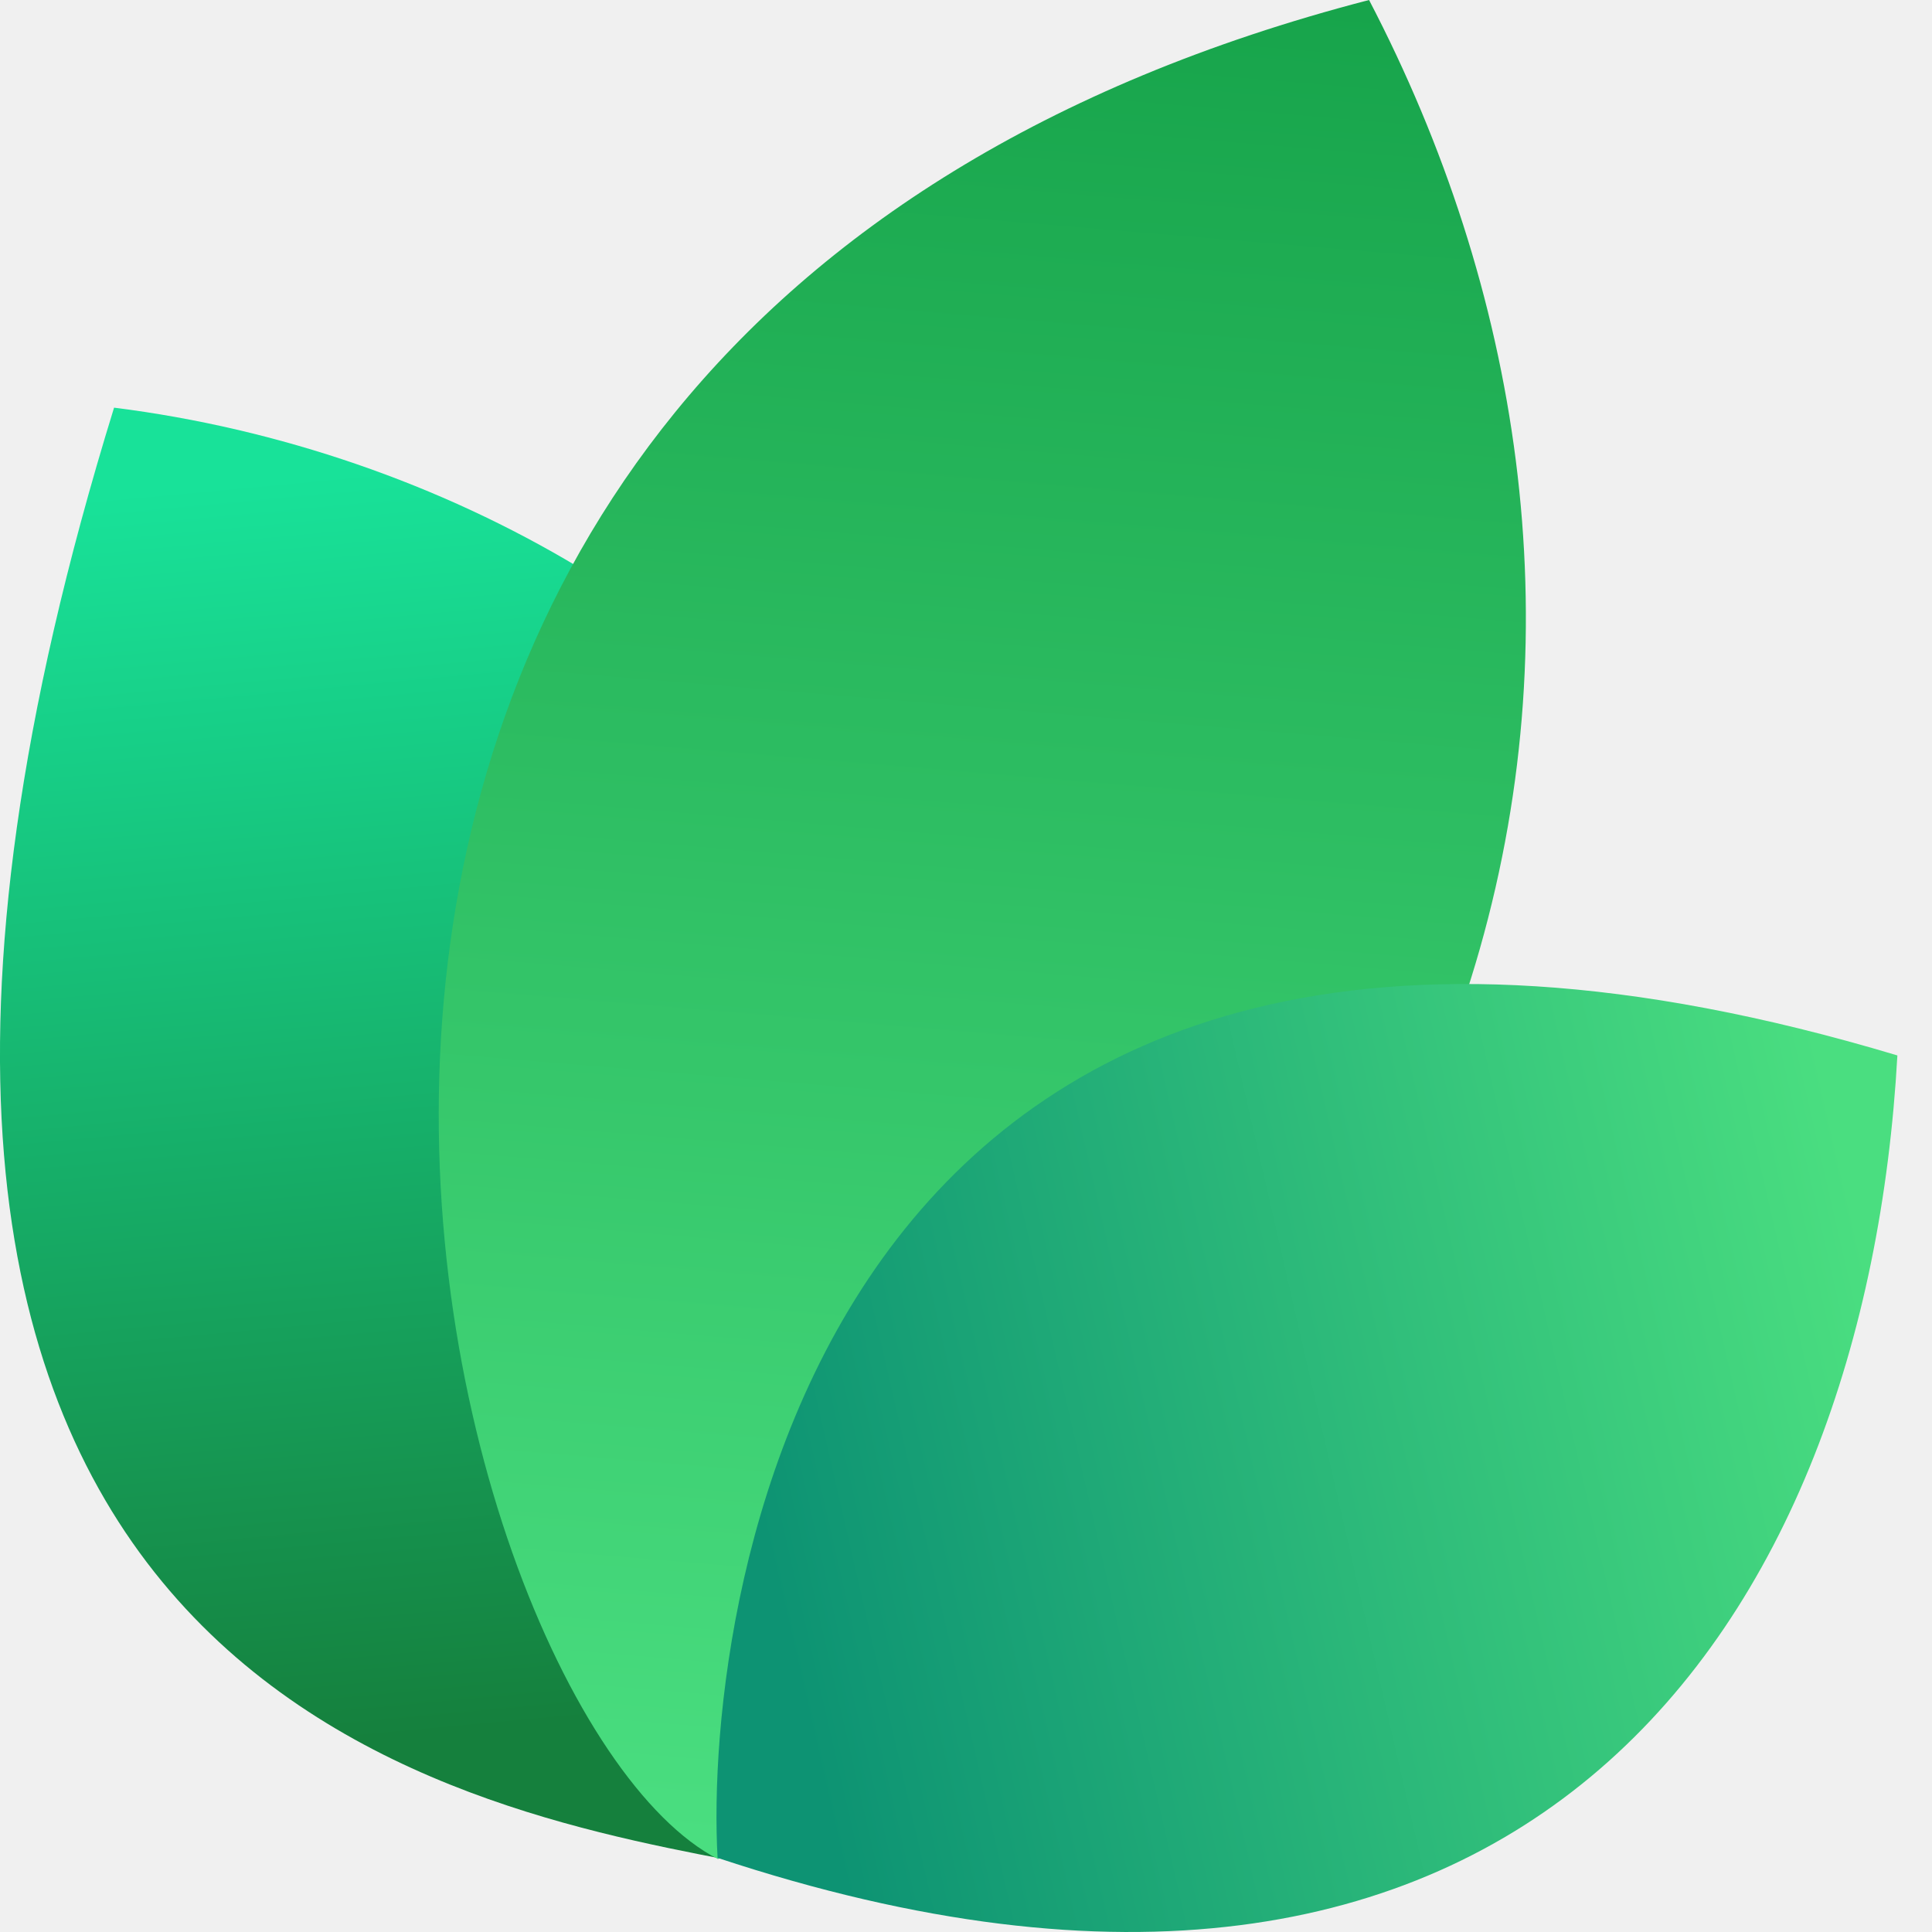
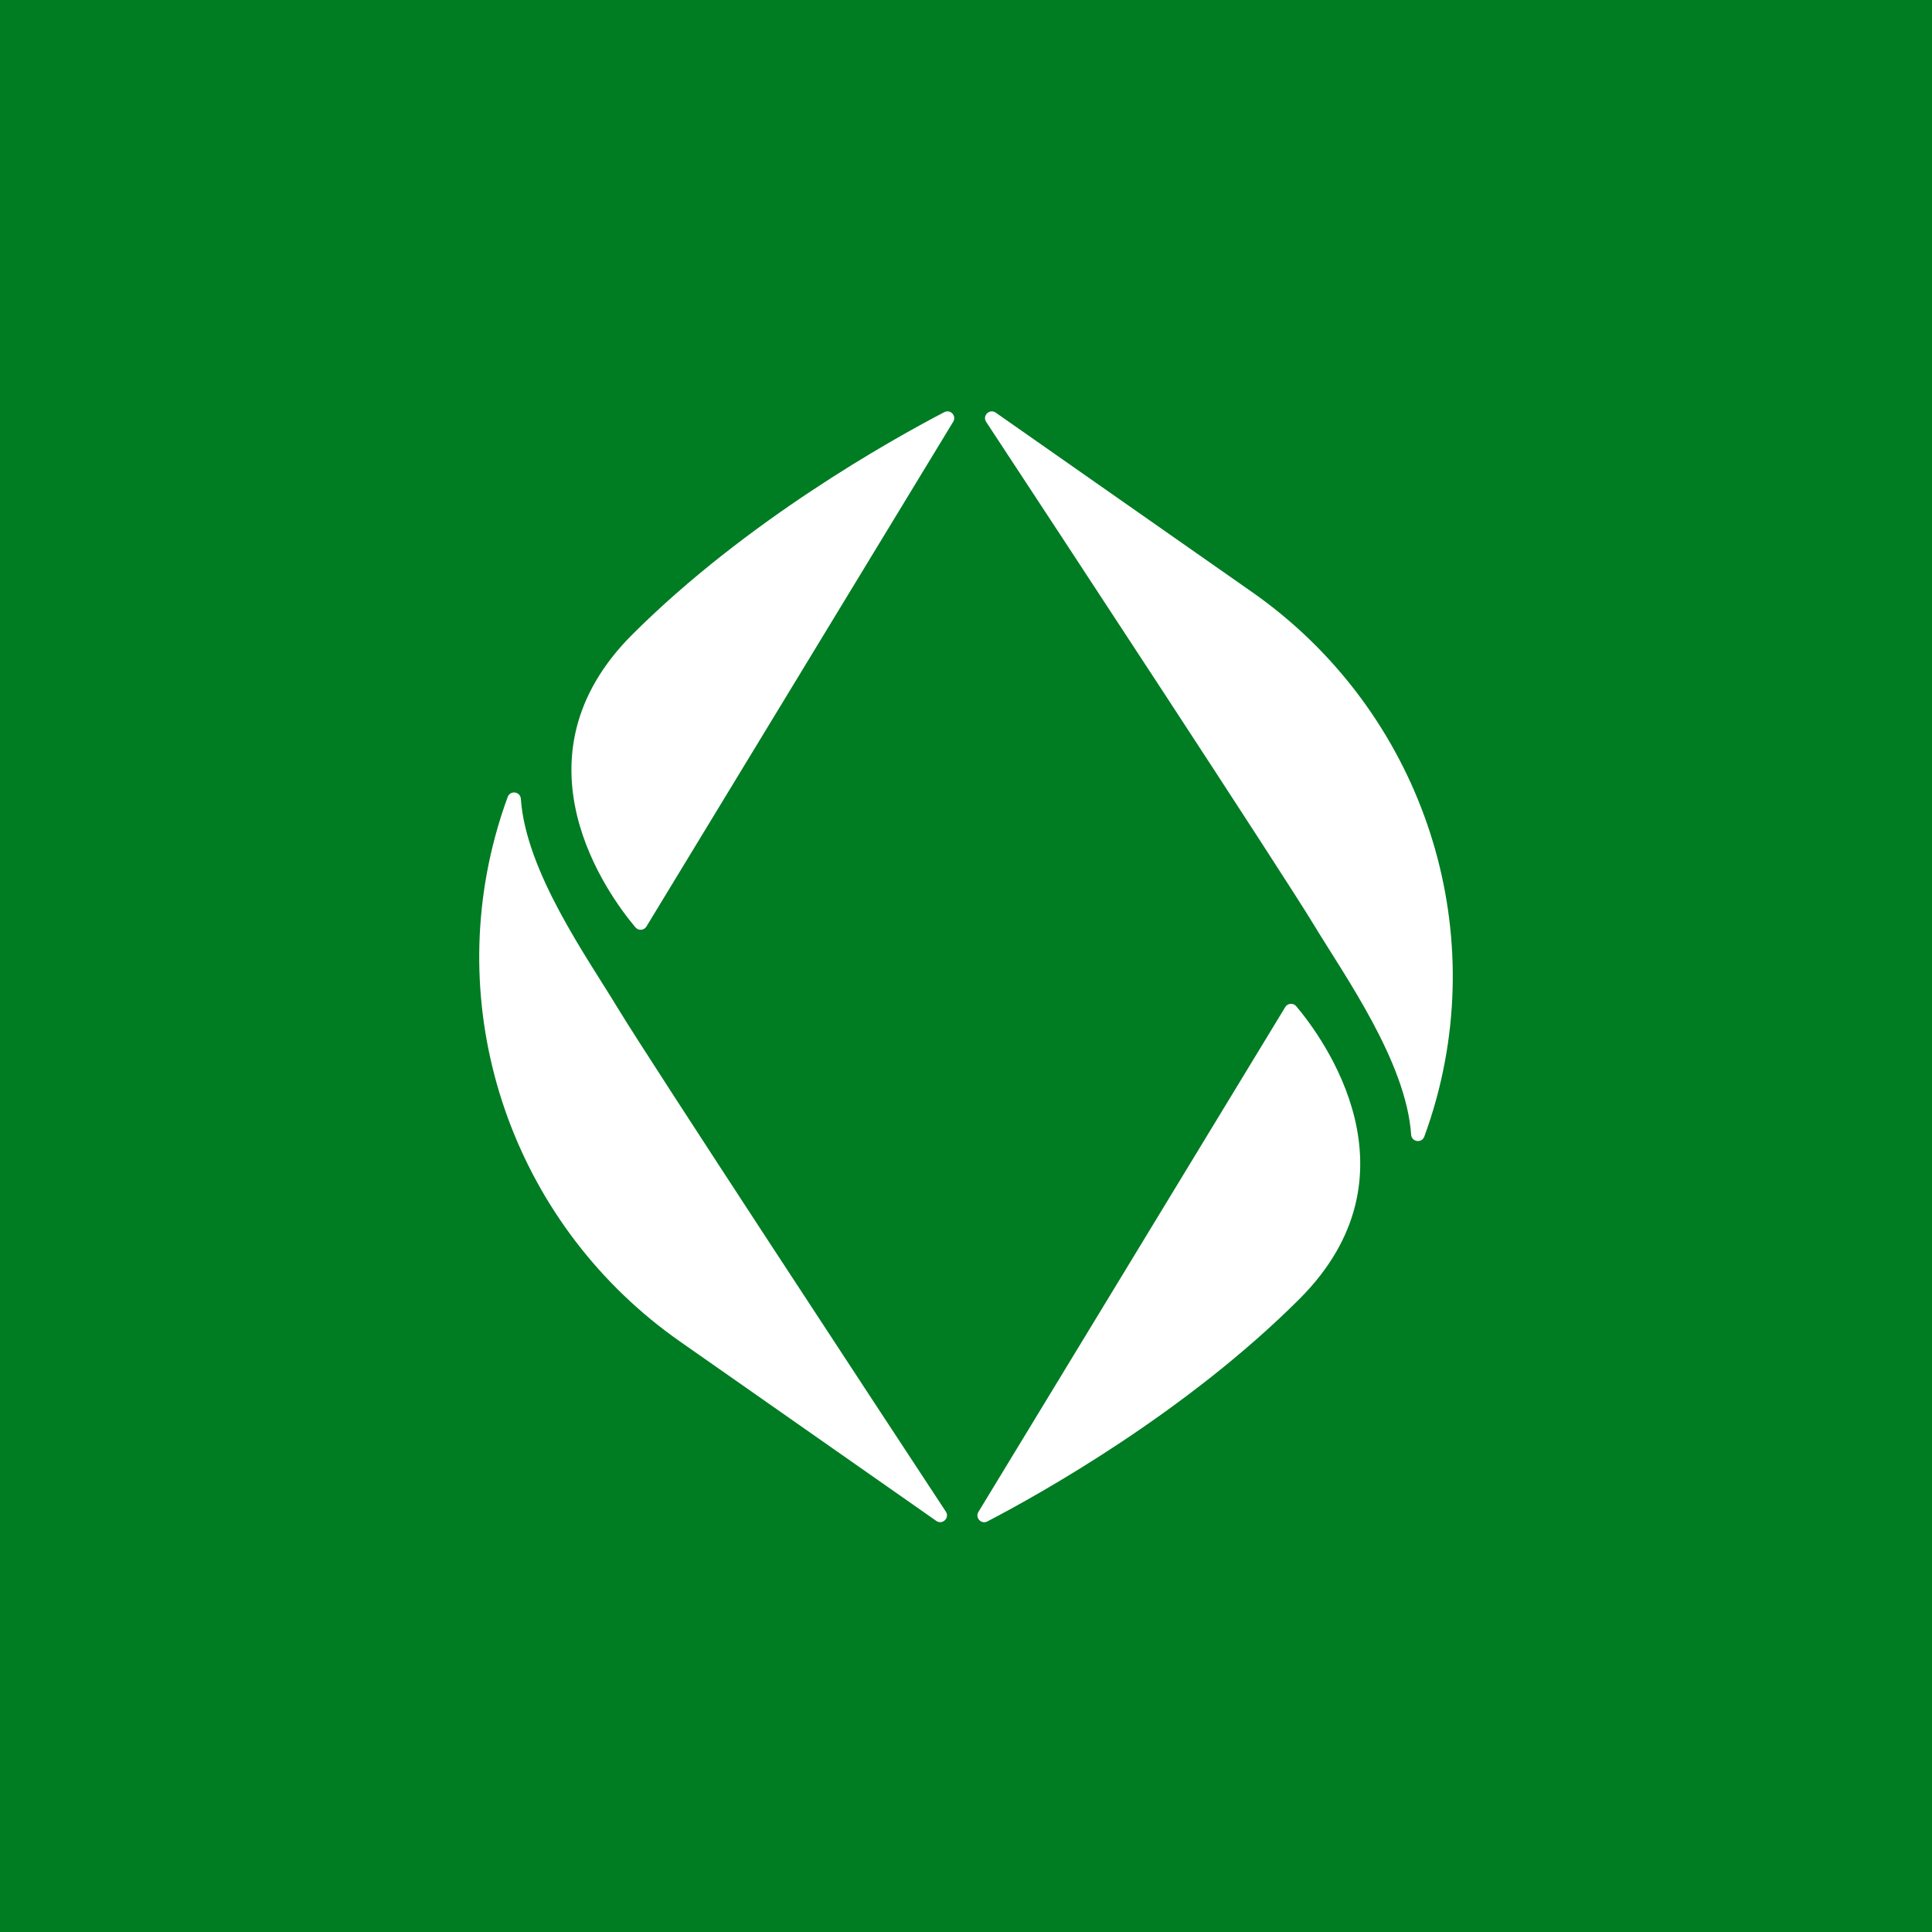
- <svg xmlns="http://www.w3.org/2000/svg" width="24" height="24" viewBox="0 0 24 24" fill="none">
-   <path d="M9.061 23.108C5.268 22.377 -3.391 20.627 1.417 5.064C9.634 6.099 16.973 14.064 9.061 23.108Z" fill="url(#paint0_linear_17557_2021)" />
-   <path d="M8.919 23.094C5.276 21.222 0.784 4.209 17.007 0C20.757 7.193 19.621 16.545 8.919 23.094Z" fill="url(#paint1_linear_17557_2021)" />
-   <path d="M8.914 23.079C8.735 19.882 10.159 9.085 23.57 13.111C23.181 20.123 18.984 26.418 8.914 23.079Z" fill="url(#paint2_linear_17557_2021)" />
+ <svg xmlns="http://www.w3.org/2000/svg" width="400" height="400" viewBox="0 0 400 400" fill="none">
+   <rect width="400" height="400" fill="#007C23" />
+   <g clip-path="url(#clip0_4_28)">
+     <path d="M197.359 87.303L133.835 191.827C133.337 192.647 132.18 192.738 131.562 192.005C125.969 185.364 105.135 157.115 130.915 131.367C154.44 107.873 184.405 91.121 195.51 85.332C196.77 84.675 198.097 86.09 197.359 87.303Z" fill="white" />
+     <path d="M193.846 314.885C195.114 315.773 196.676 314.259 195.827 312.967C181.638 291.386 134.472 219.581 127.956 208.802C121.53 198.17 108.89 180.501 107.836 165.384C107.731 163.875 105.644 163.569 105.119 164.988C104.272 167.277 103.371 170.009 102.531 173.129C91.926 212.523 107.327 254.326 140.776 277.738L193.846 314.886V314.885Z" fill="white" />
+     <path d="M202.571 313.026L266.095 208.503C266.593 207.683 267.751 207.592 268.369 208.325C273.961 214.965 294.796 243.215 269.015 268.963C245.49 292.457 215.526 309.209 204.421 314.998C203.161 315.655 201.834 314.24 202.571 313.026Z" fill="white" />
+     <path d="M206.154 85.431C204.886 84.543 203.324 86.057 204.174 87.349C218.363 108.93 265.529 180.735 272.044 191.514C278.471 202.146 291.11 219.815 292.165 234.932C292.27 236.441 294.357 236.747 294.882 235.328C295.728 233.039 296.63 230.308 297.47 227.187C308.074 187.793 292.673 145.991 259.225 122.578L206.154 85.431Z" fill="white" />
+   </g>
  <defs>
-     <linearGradient id="paint0_linear_17557_2021" x1="3.776" y1="5.916" x2="5.232" y2="21.559" gradientUnits="userSpaceOnUse">
-       <stop stop-color="#18E299" />
-       <stop offset="1" stop-color="#15803D" />
-     </linearGradient>
-     <linearGradient id="paint1_linear_17557_2021" x1="12.171" y1="-0.718" x2="10.19" y2="22.983" gradientUnits="userSpaceOnUse">
-       <stop stop-color="#16A34A" />
-       <stop offset="1" stop-color="#4ADE80" />
-     </linearGradient>
-     <linearGradient id="paint2_linear_17557_2021" x1="23.133" y1="15.353" x2="9.338" y2="18.52" gradientUnits="userSpaceOnUse">
-       <stop stop-color="#4ADE80" />
-       <stop offset="1" stop-color="#0D9373" />
-     </linearGradient>
+     <clipPath id="clip0_4_28">
+       <rect width="202" height="231" fill="white" transform="translate(99 84.5)" />
+     </clipPath>
  </defs>
</svg>
